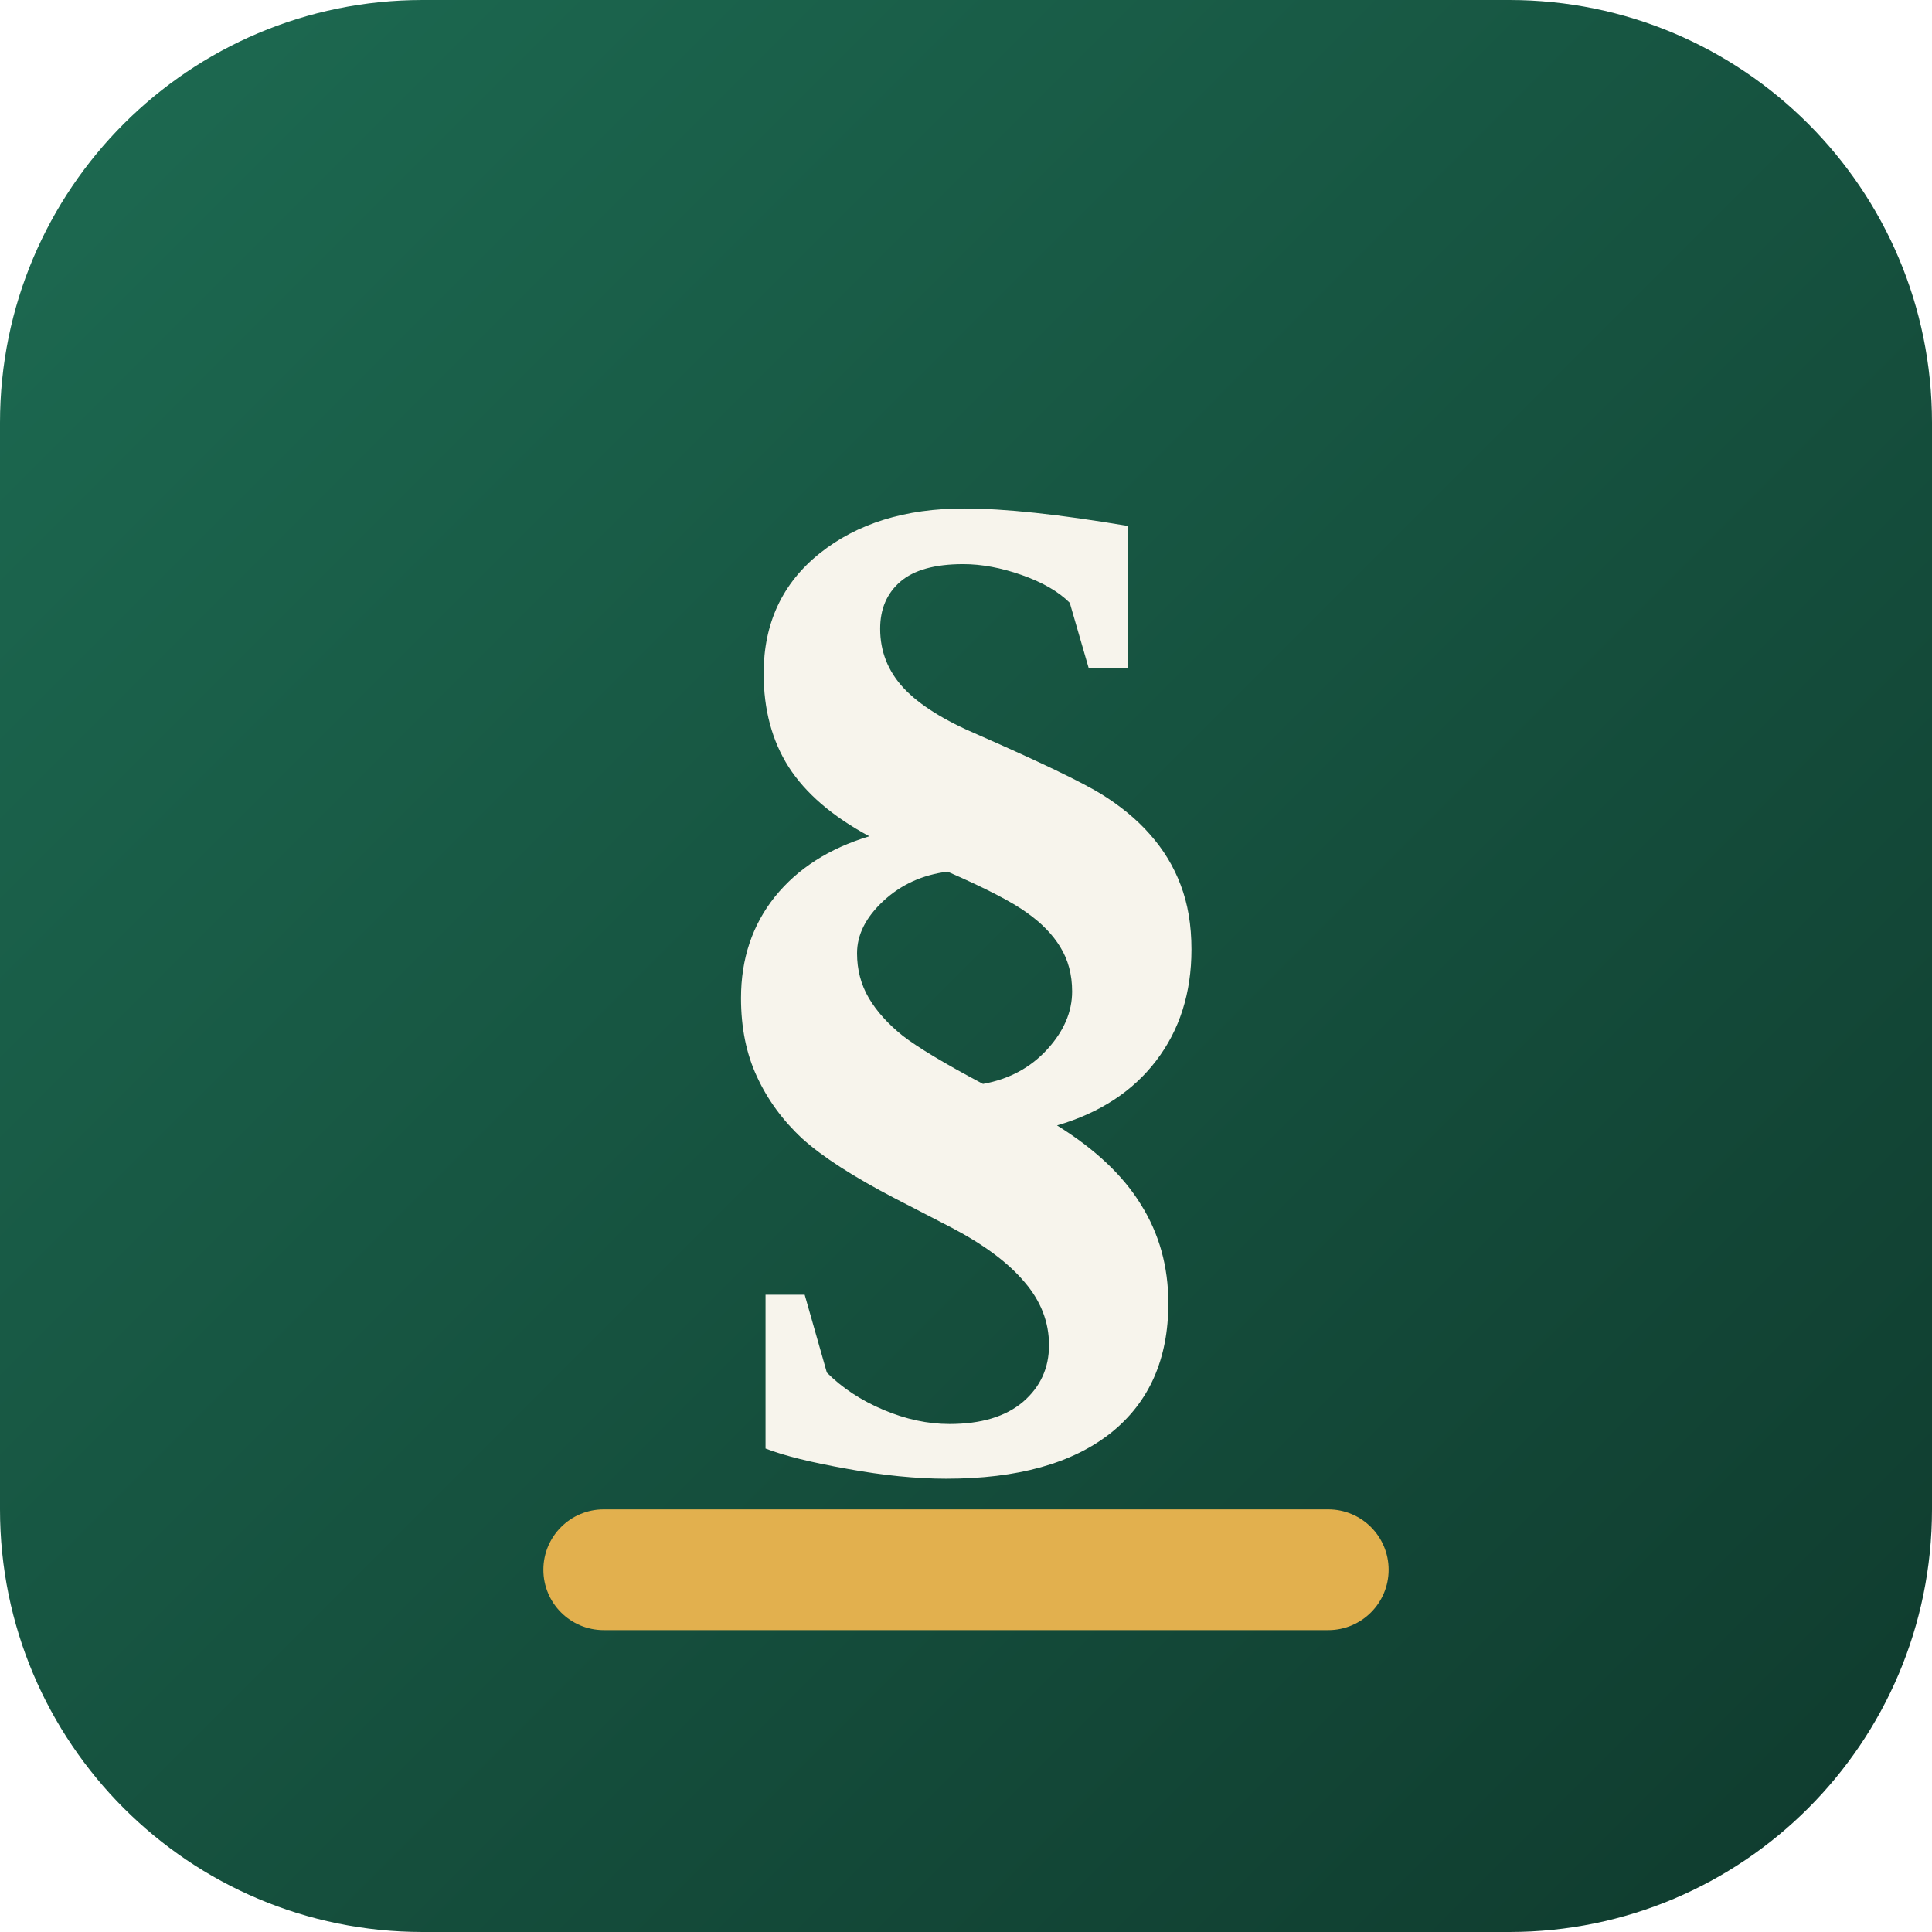
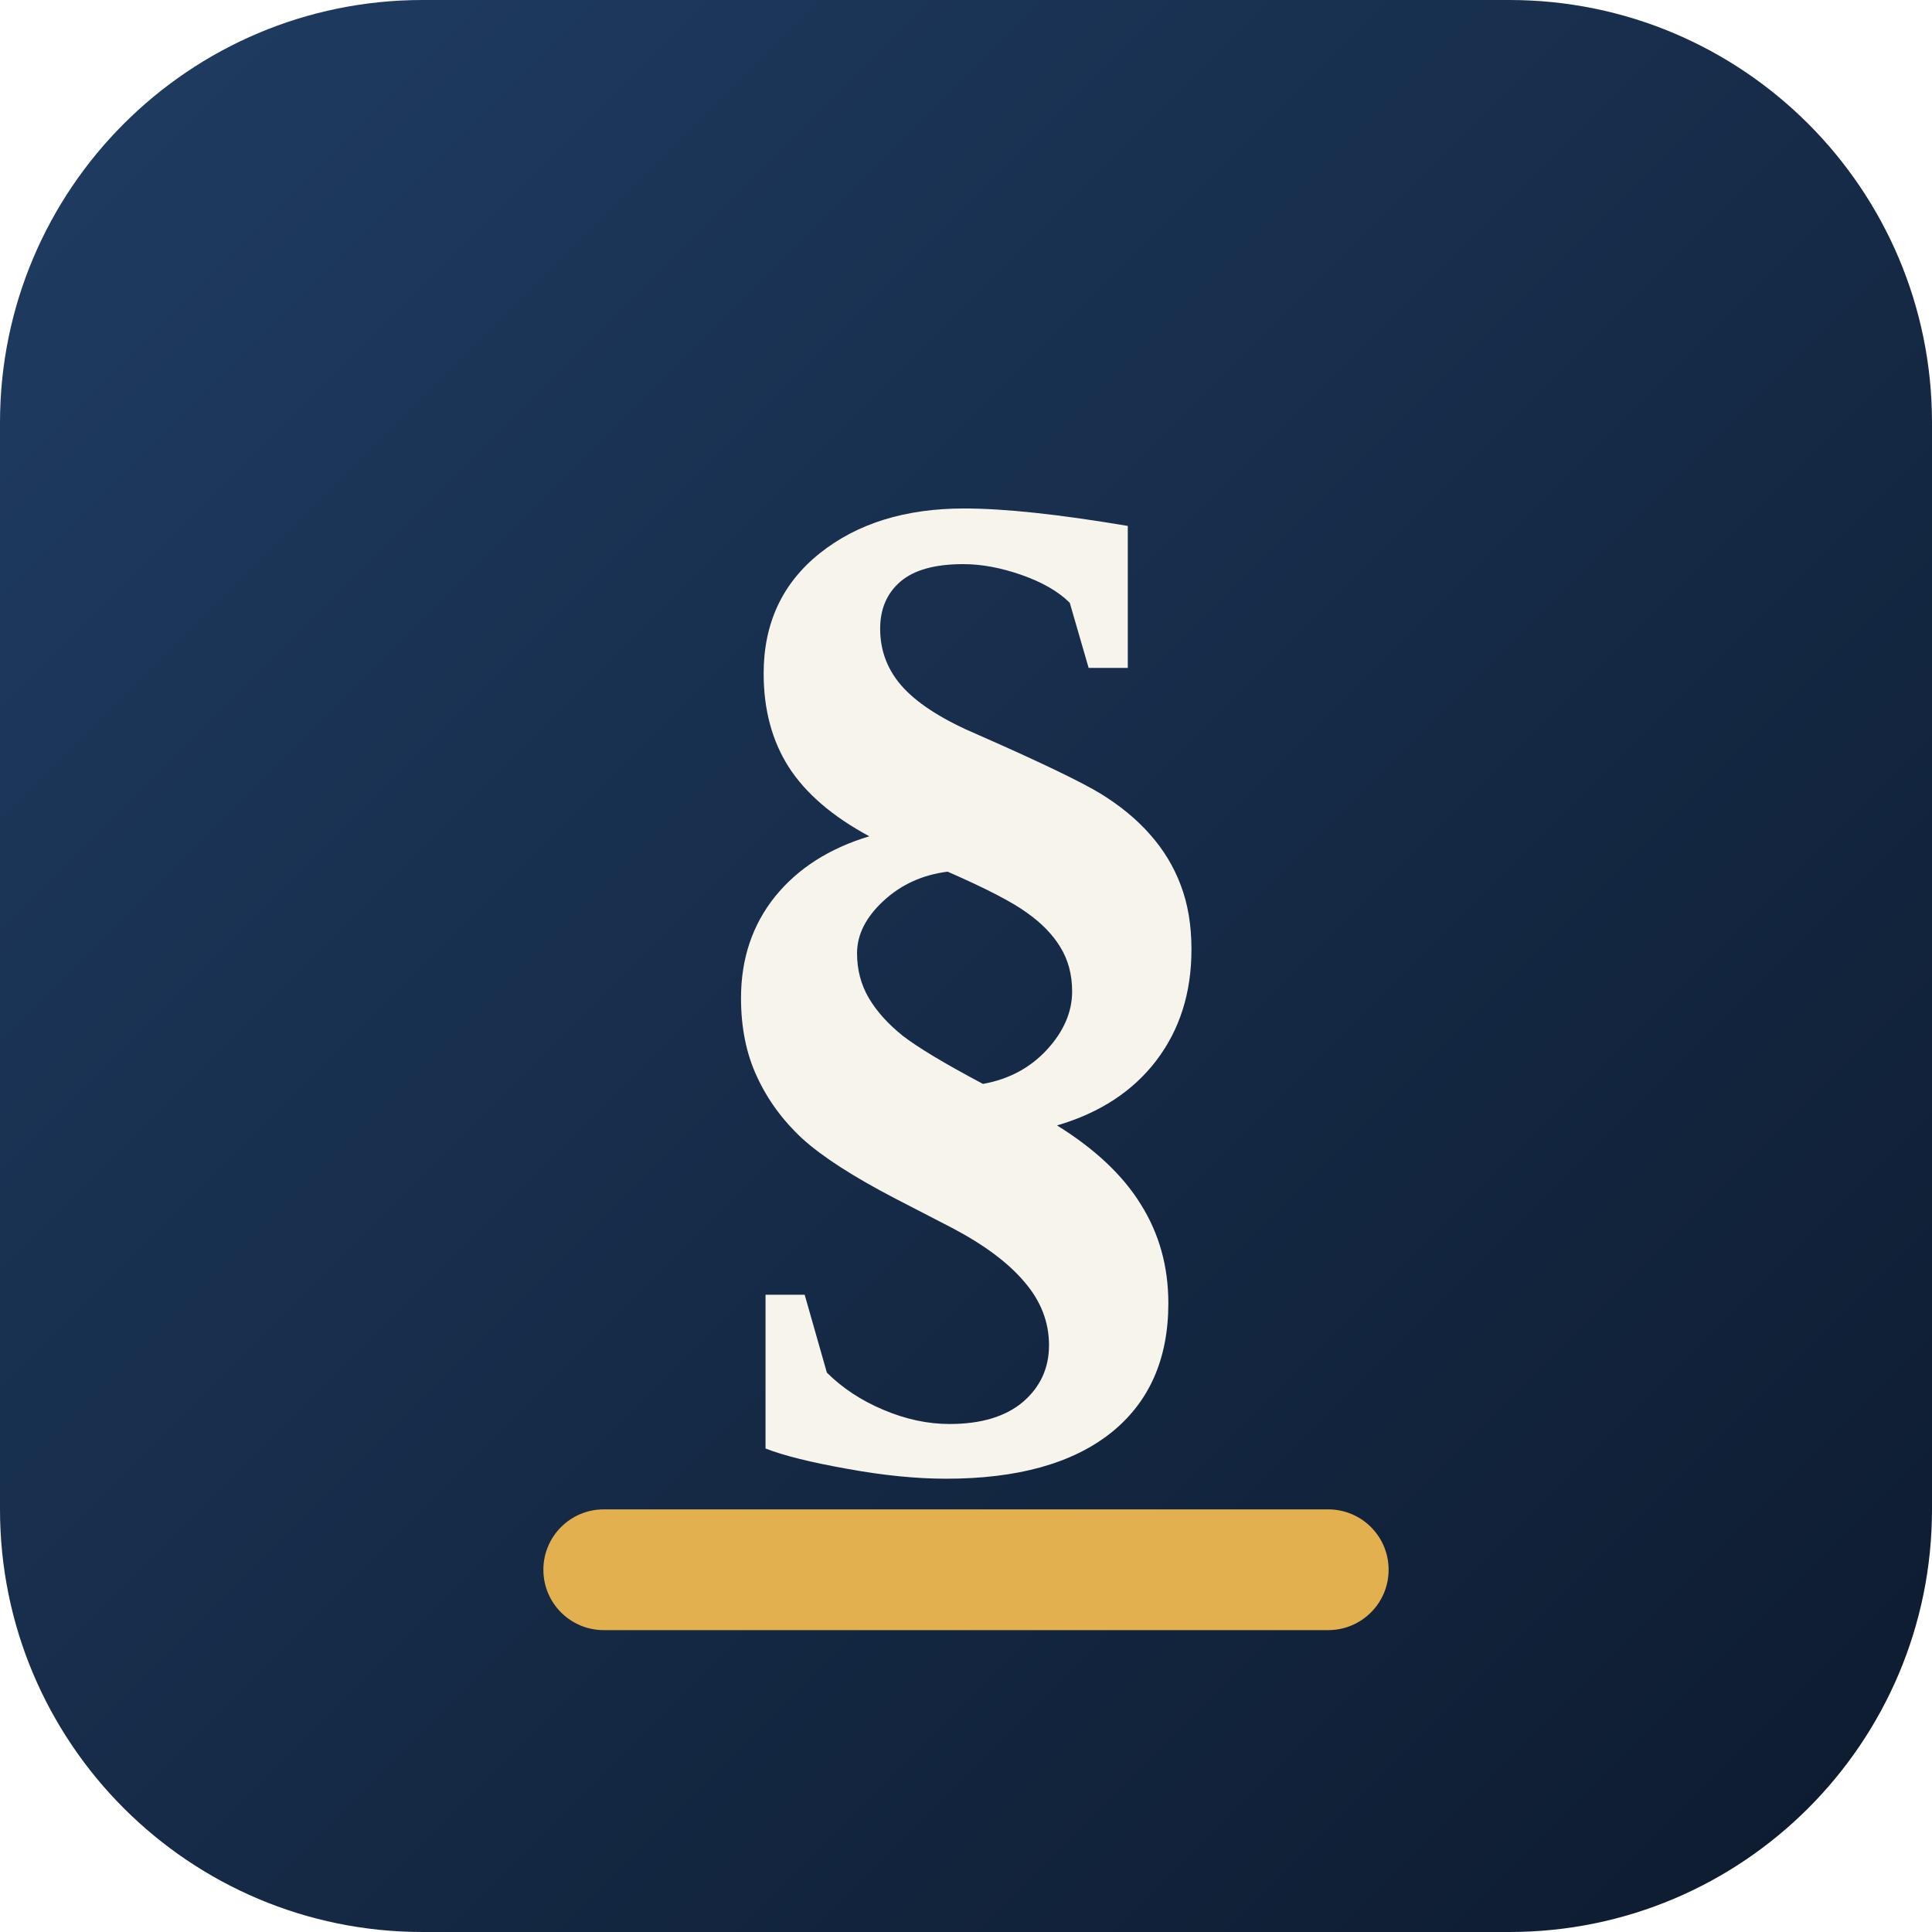
<svg xmlns="http://www.w3.org/2000/svg" viewBox="0 0 64 64" width="64" height="64">
  <defs>
    <linearGradient id="f" x1="0" y1="0" x2="1" y2="1">
-       <stop offset="0" stop-color="#1d6b52" />
-       <stop offset="1" stop-color="#0f3a2d" />
+       <stop offset="0" stop-color="#1f3d63" />
+       <stop offset="1" stop-color="#0d1a2e" />
    </linearGradient>
  </defs>
  <rect width="64" height="64" rx="14" fill="url(#f)" />
  <text x="32" y="44" text-anchor="middle" font-family="Georgia, 'Times New Roman', serif" font-size="40" font-weight="700" fill="#f7f4ec">§</text>
  <rect x="18" y="50" width="28" height="4" rx="2" fill="#e2b04e" />
</svg>
